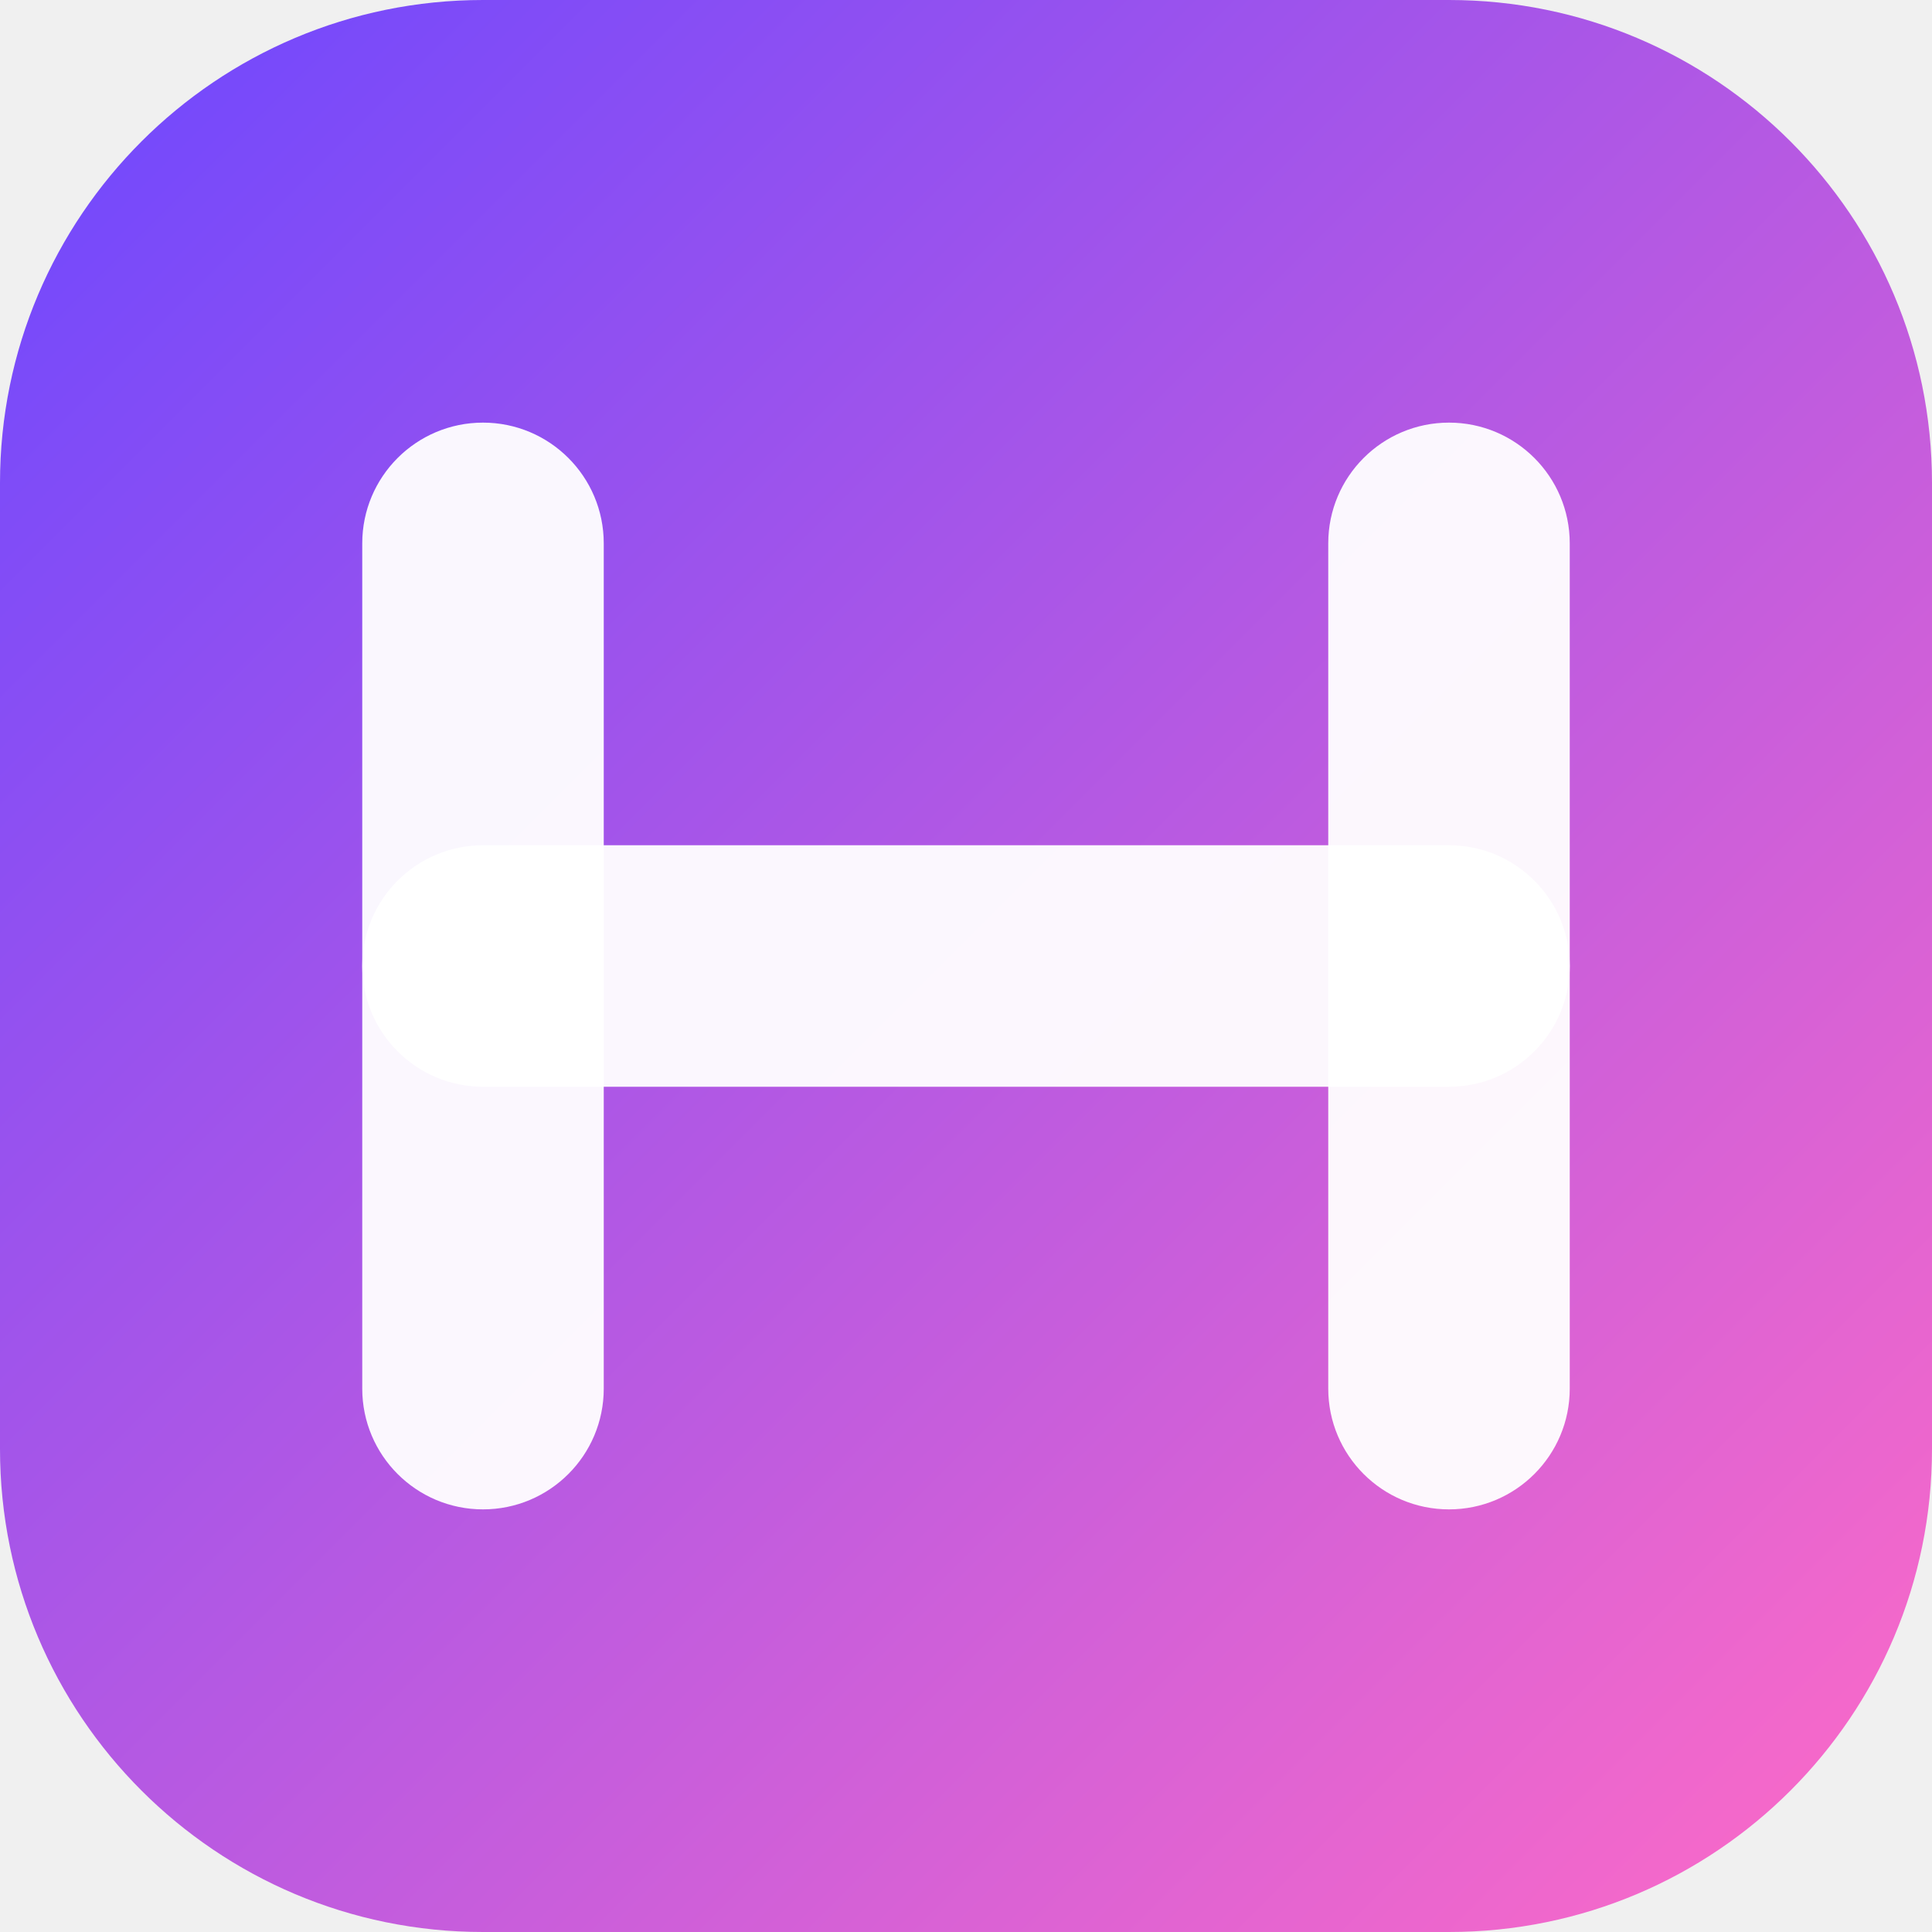
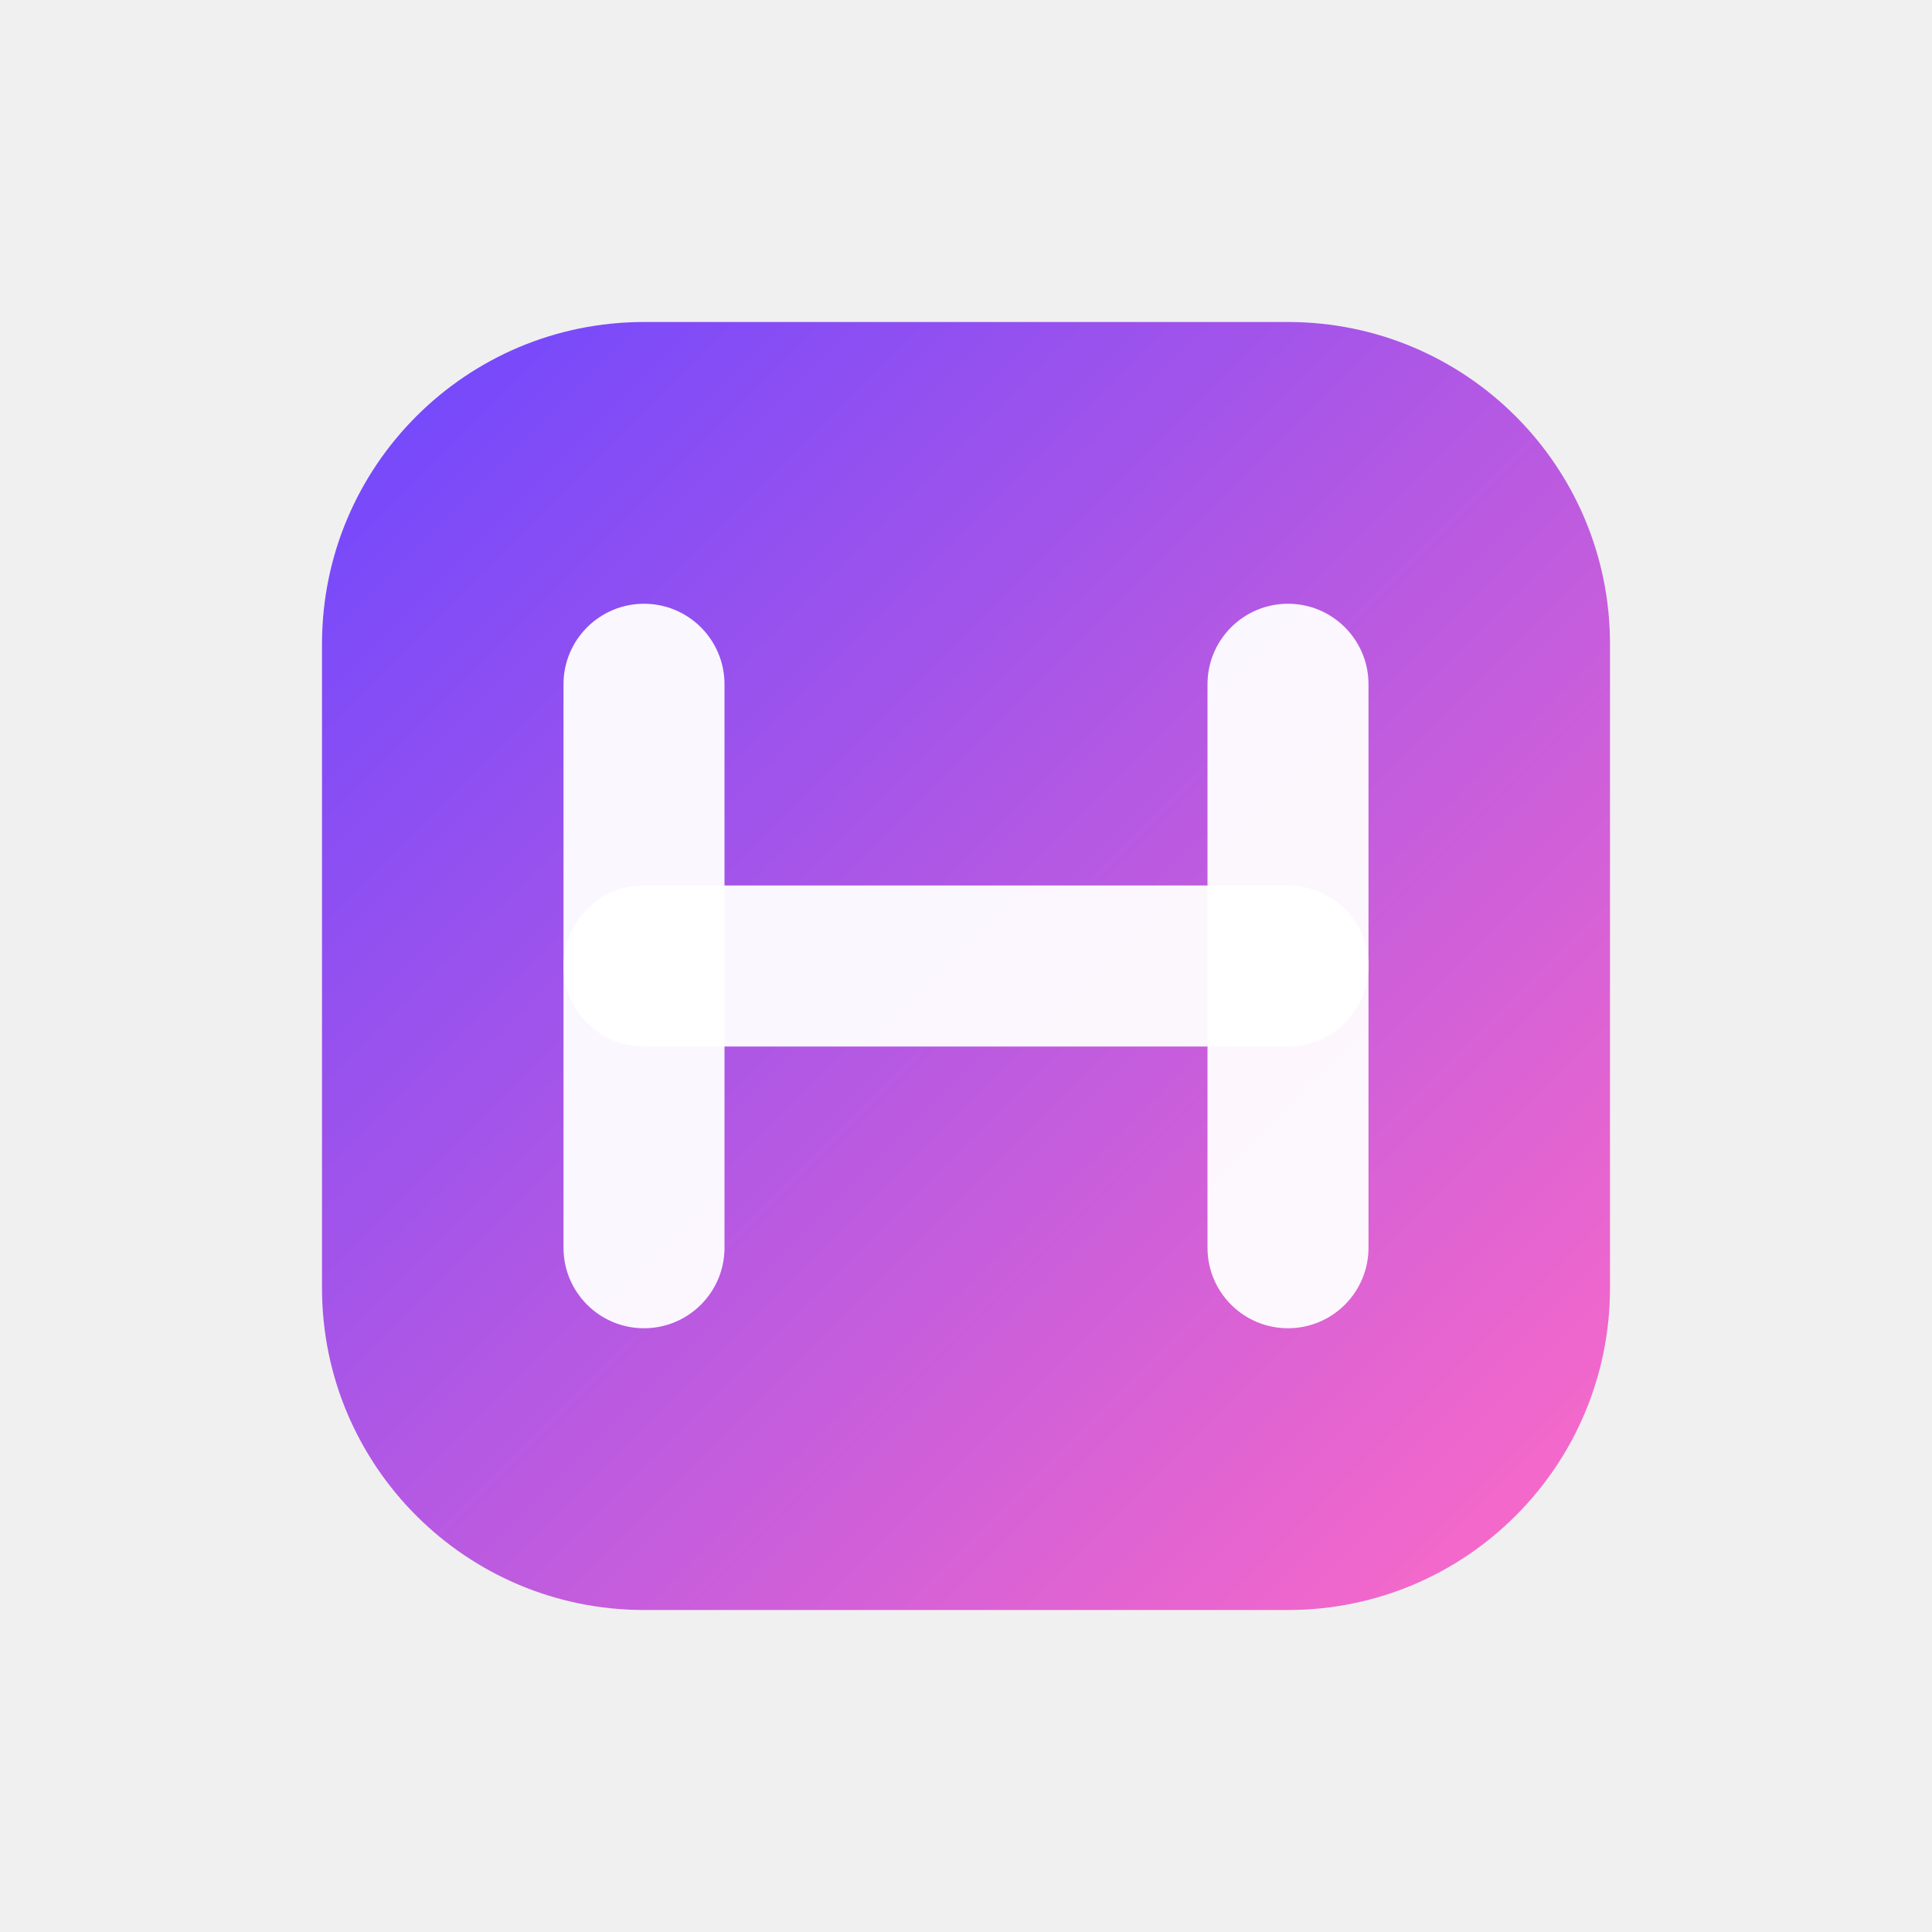
- <svg xmlns="http://www.w3.org/2000/svg" width="32" height="32" viewBox="0 0 32 32" fill="none">
+ <svg xmlns="http://www.w3.org/2000/svg" width="48" height="48" viewBox="0 0 48 48" fill="none">
  <defs>
-     <linearGradient id="grad" x1="0" y1="0" x2="32" y2="32" gradientUnits="userSpaceOnUse">
+     <linearGradient id="grad" x1="8" y1="8" x2="40" y2="40" gradientUnits="userSpaceOnUse">
      <stop offset="0%" stop-color="#6c47ff" />
      <stop offset="100%" stop-color="#ff6bc6" />
    </linearGradient>
  </defs>
-   <rect width="32" height="32" rx="8" fill="url(#grad)" />
-   <rect x="6" y="7" width="4" height="18" rx="2" fill="white" fill-opacity="0.95" />
-   <rect x="22" y="7" width="4" height="18" rx="2" fill="white" fill-opacity="0.95" />
-   <rect x="6" y="14" width="20" height="4" rx="2" fill="white" fill-opacity="0.95" />
+   <rect x="8" y="8" width="32" height="32" rx="8" fill="url(#grad)" />
+   <rect x="14" y="15" width="4" height="18" rx="2" fill="white" fill-opacity="0.95" />
+   <rect x="30" y="15" width="4" height="18" rx="2" fill="white" fill-opacity="0.95" />
+   <rect x="14" y="22" width="20" height="4" rx="2" fill="white" fill-opacity="0.95" />
</svg>
